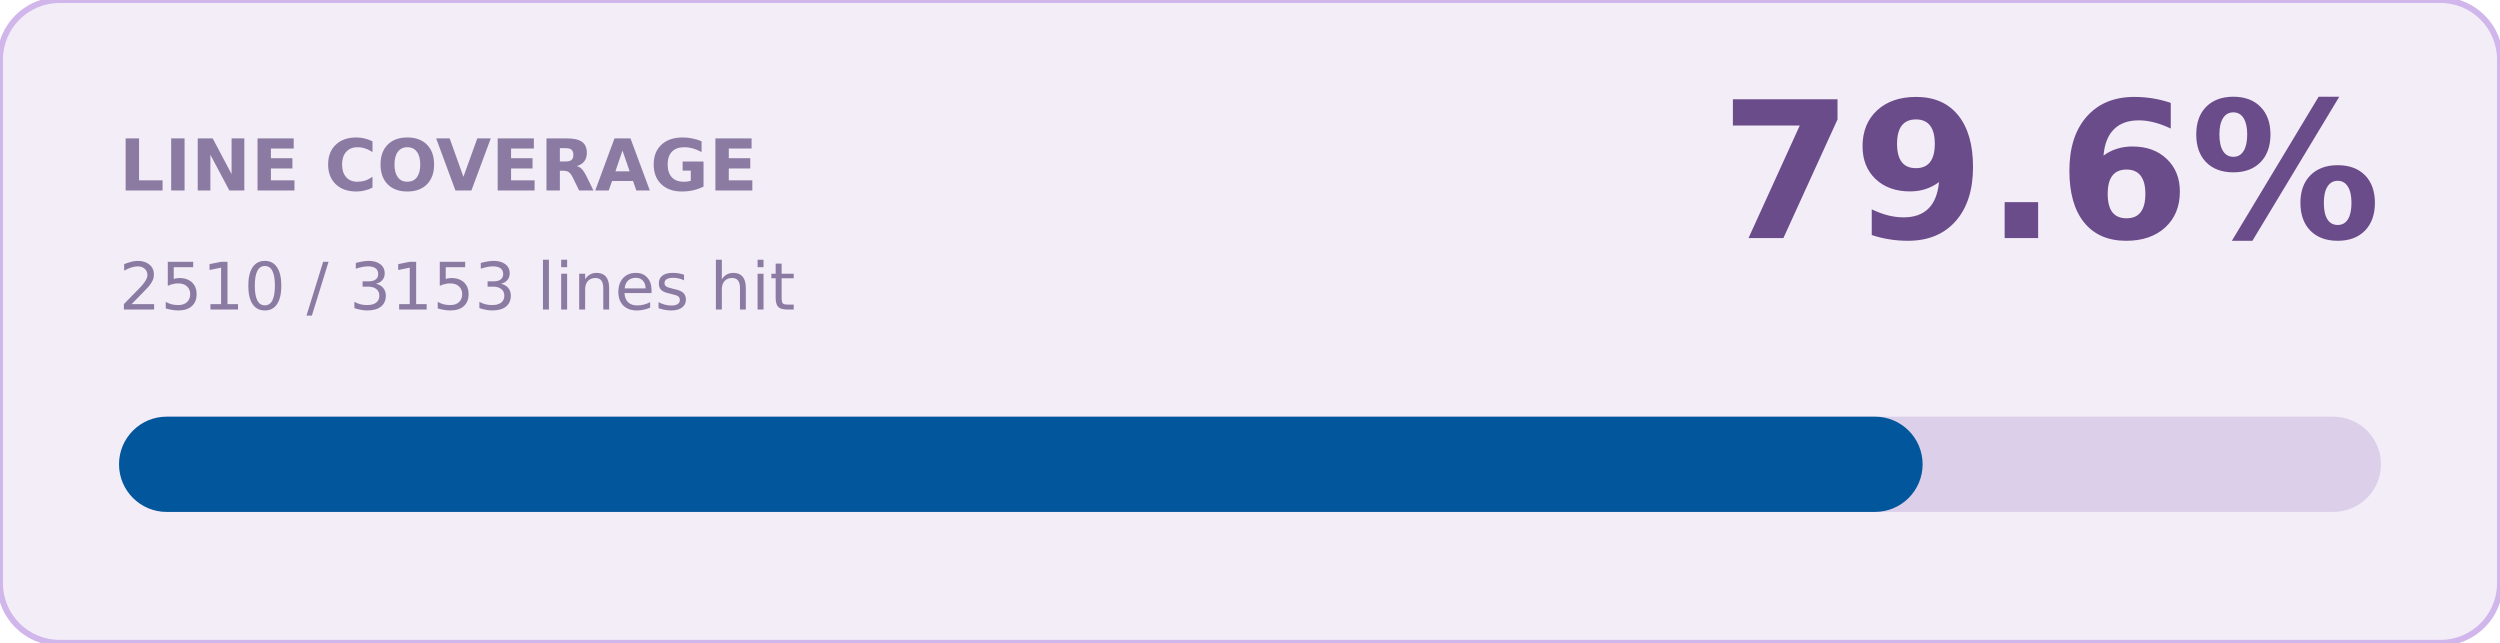
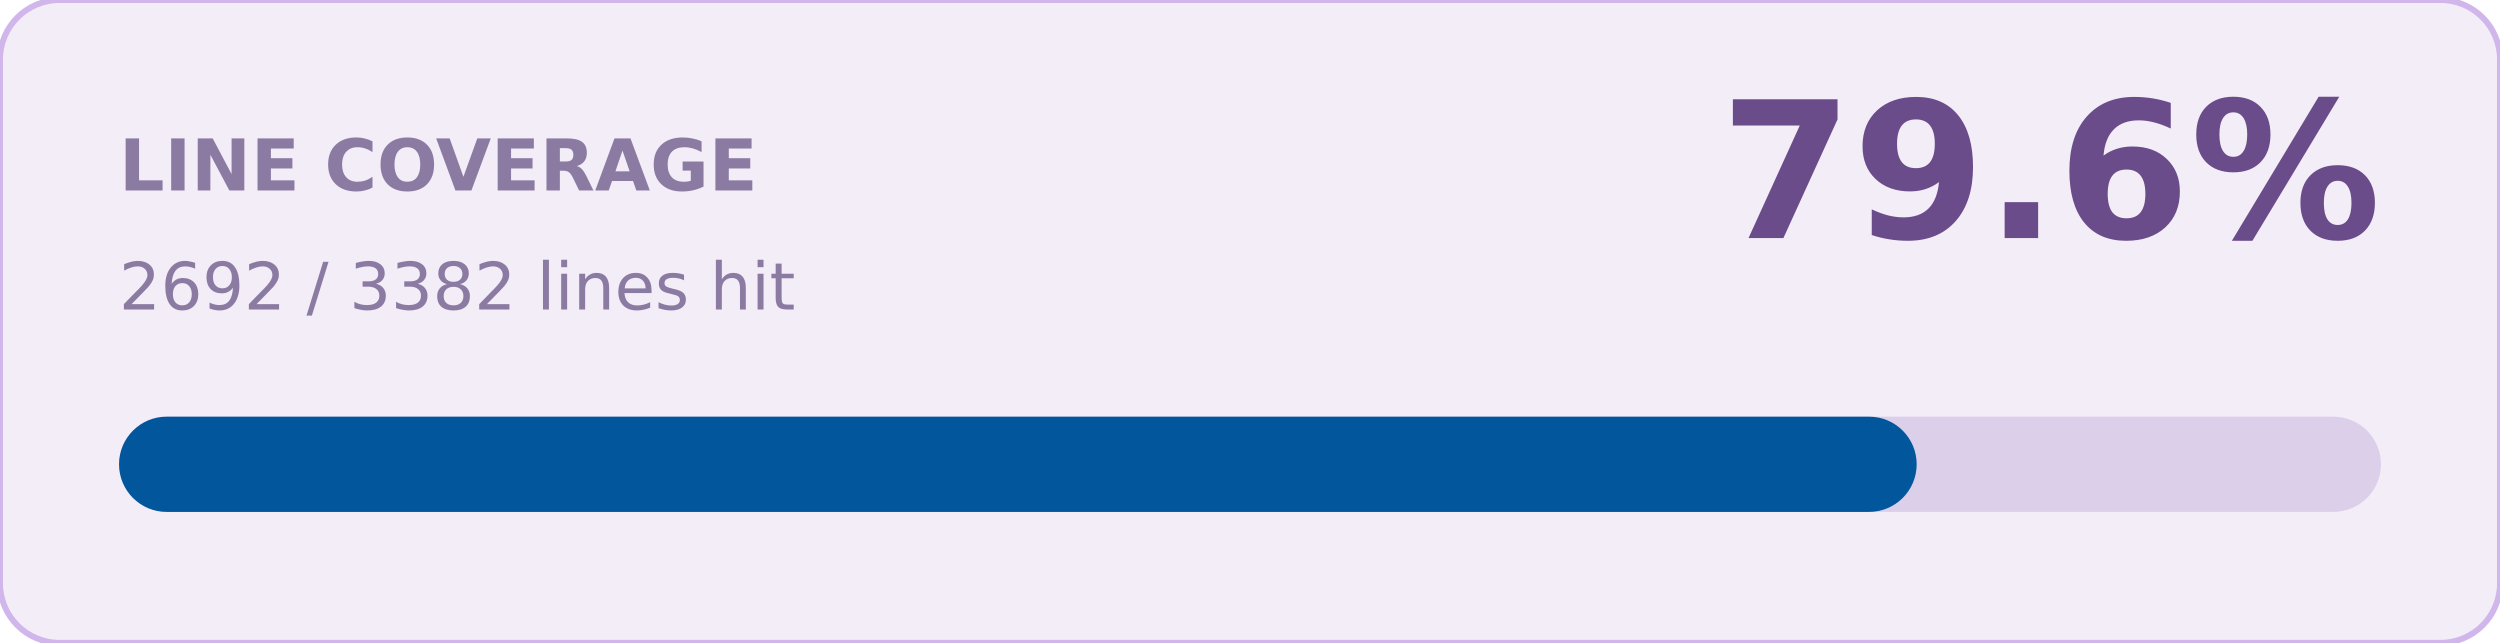
<svg xmlns="http://www.w3.org/2000/svg" width="420" height="108" role="img" aria-label="line coverage 79.6%">
  <rect width="420" height="108" rx="10" fill="#F3EDF8" stroke="#D0B6EB" />
  <text x="20" y="32" fill="#8B7BA3" font-family="Verdana,Geneva,DejaVu Sans,sans-serif" font-size="12" font-weight="700">LINE COVERAGE</text>
  <text x="400" y="40" text-anchor="end" fill="#6B4C8A" font-family="Verdana,Geneva,DejaVu Sans,sans-serif" font-size="32" font-weight="700">79.6%</text>
-   <text x="20" y="52" fill="#8B7BA3" font-family="Verdana,Geneva,DejaVu Sans,sans-serif" font-size="11">2510 / 3153 lines hit</text>
+   <text x="20" y="52" fill="#8B7BA3" font-family="Verdana,Geneva,DejaVu Sans,sans-serif" font-size="11">2692 / 3382 lines hit</text>
  <rect x="20" y="70" width="380" height="16" rx="8" fill="#DCCFEA" />
-   <rect x="20" y="70" width="303" height="16" rx="8" fill="#02569B" />
+   <rect x="20" y="70" width="302" height="16" rx="8" fill="#02569B" />
</svg>
